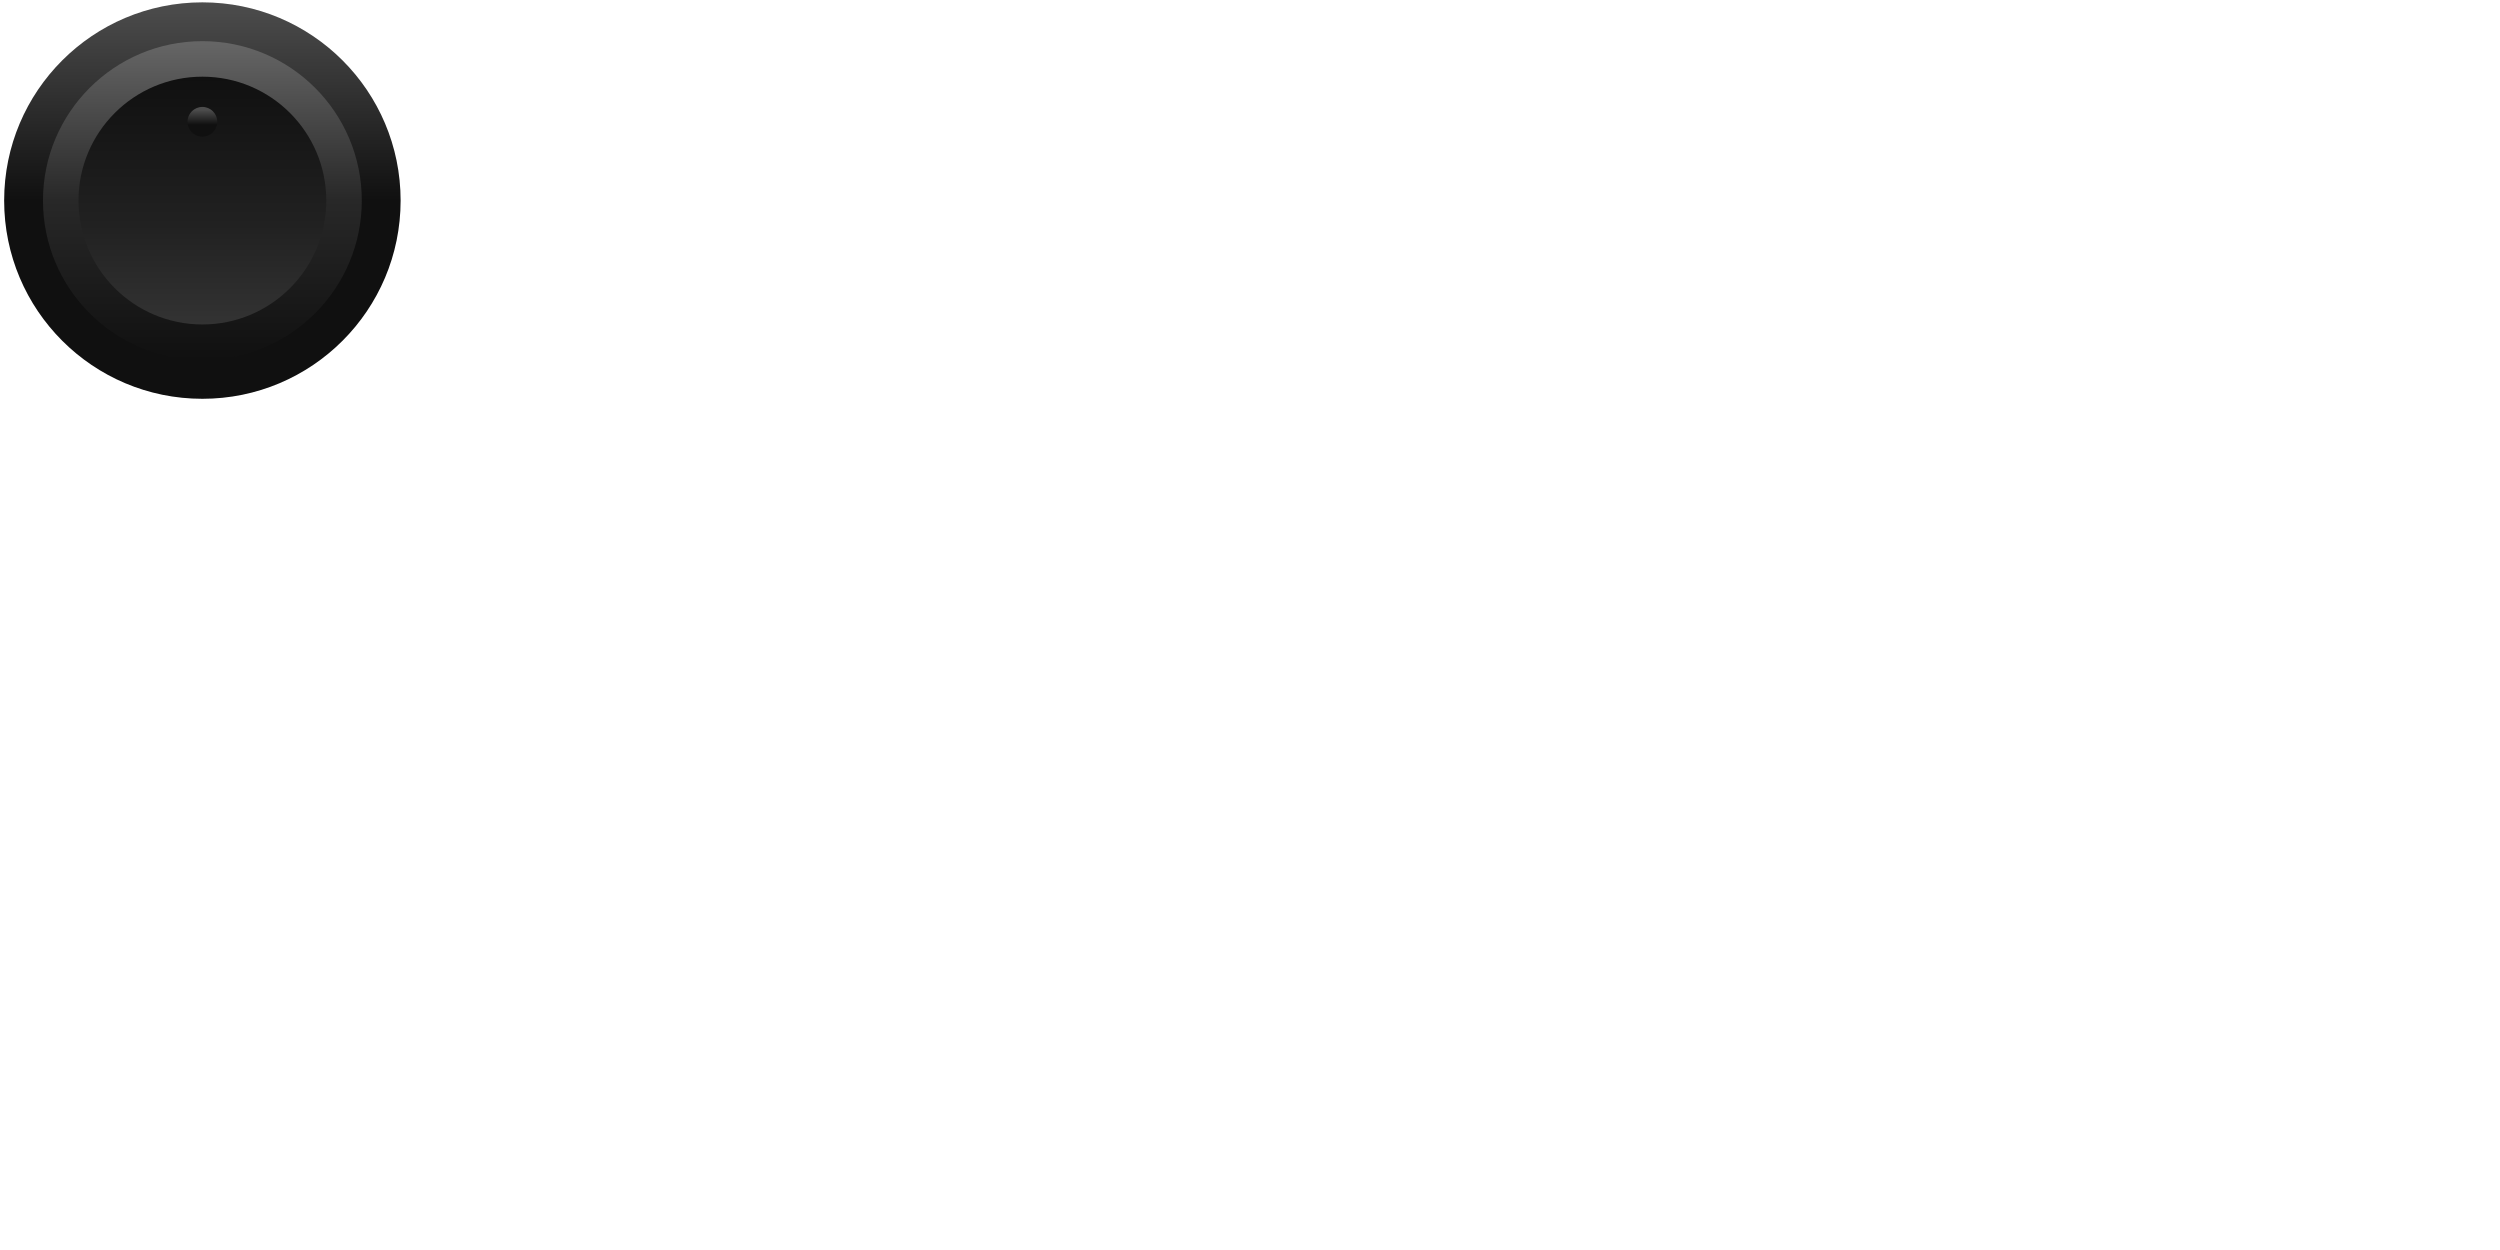
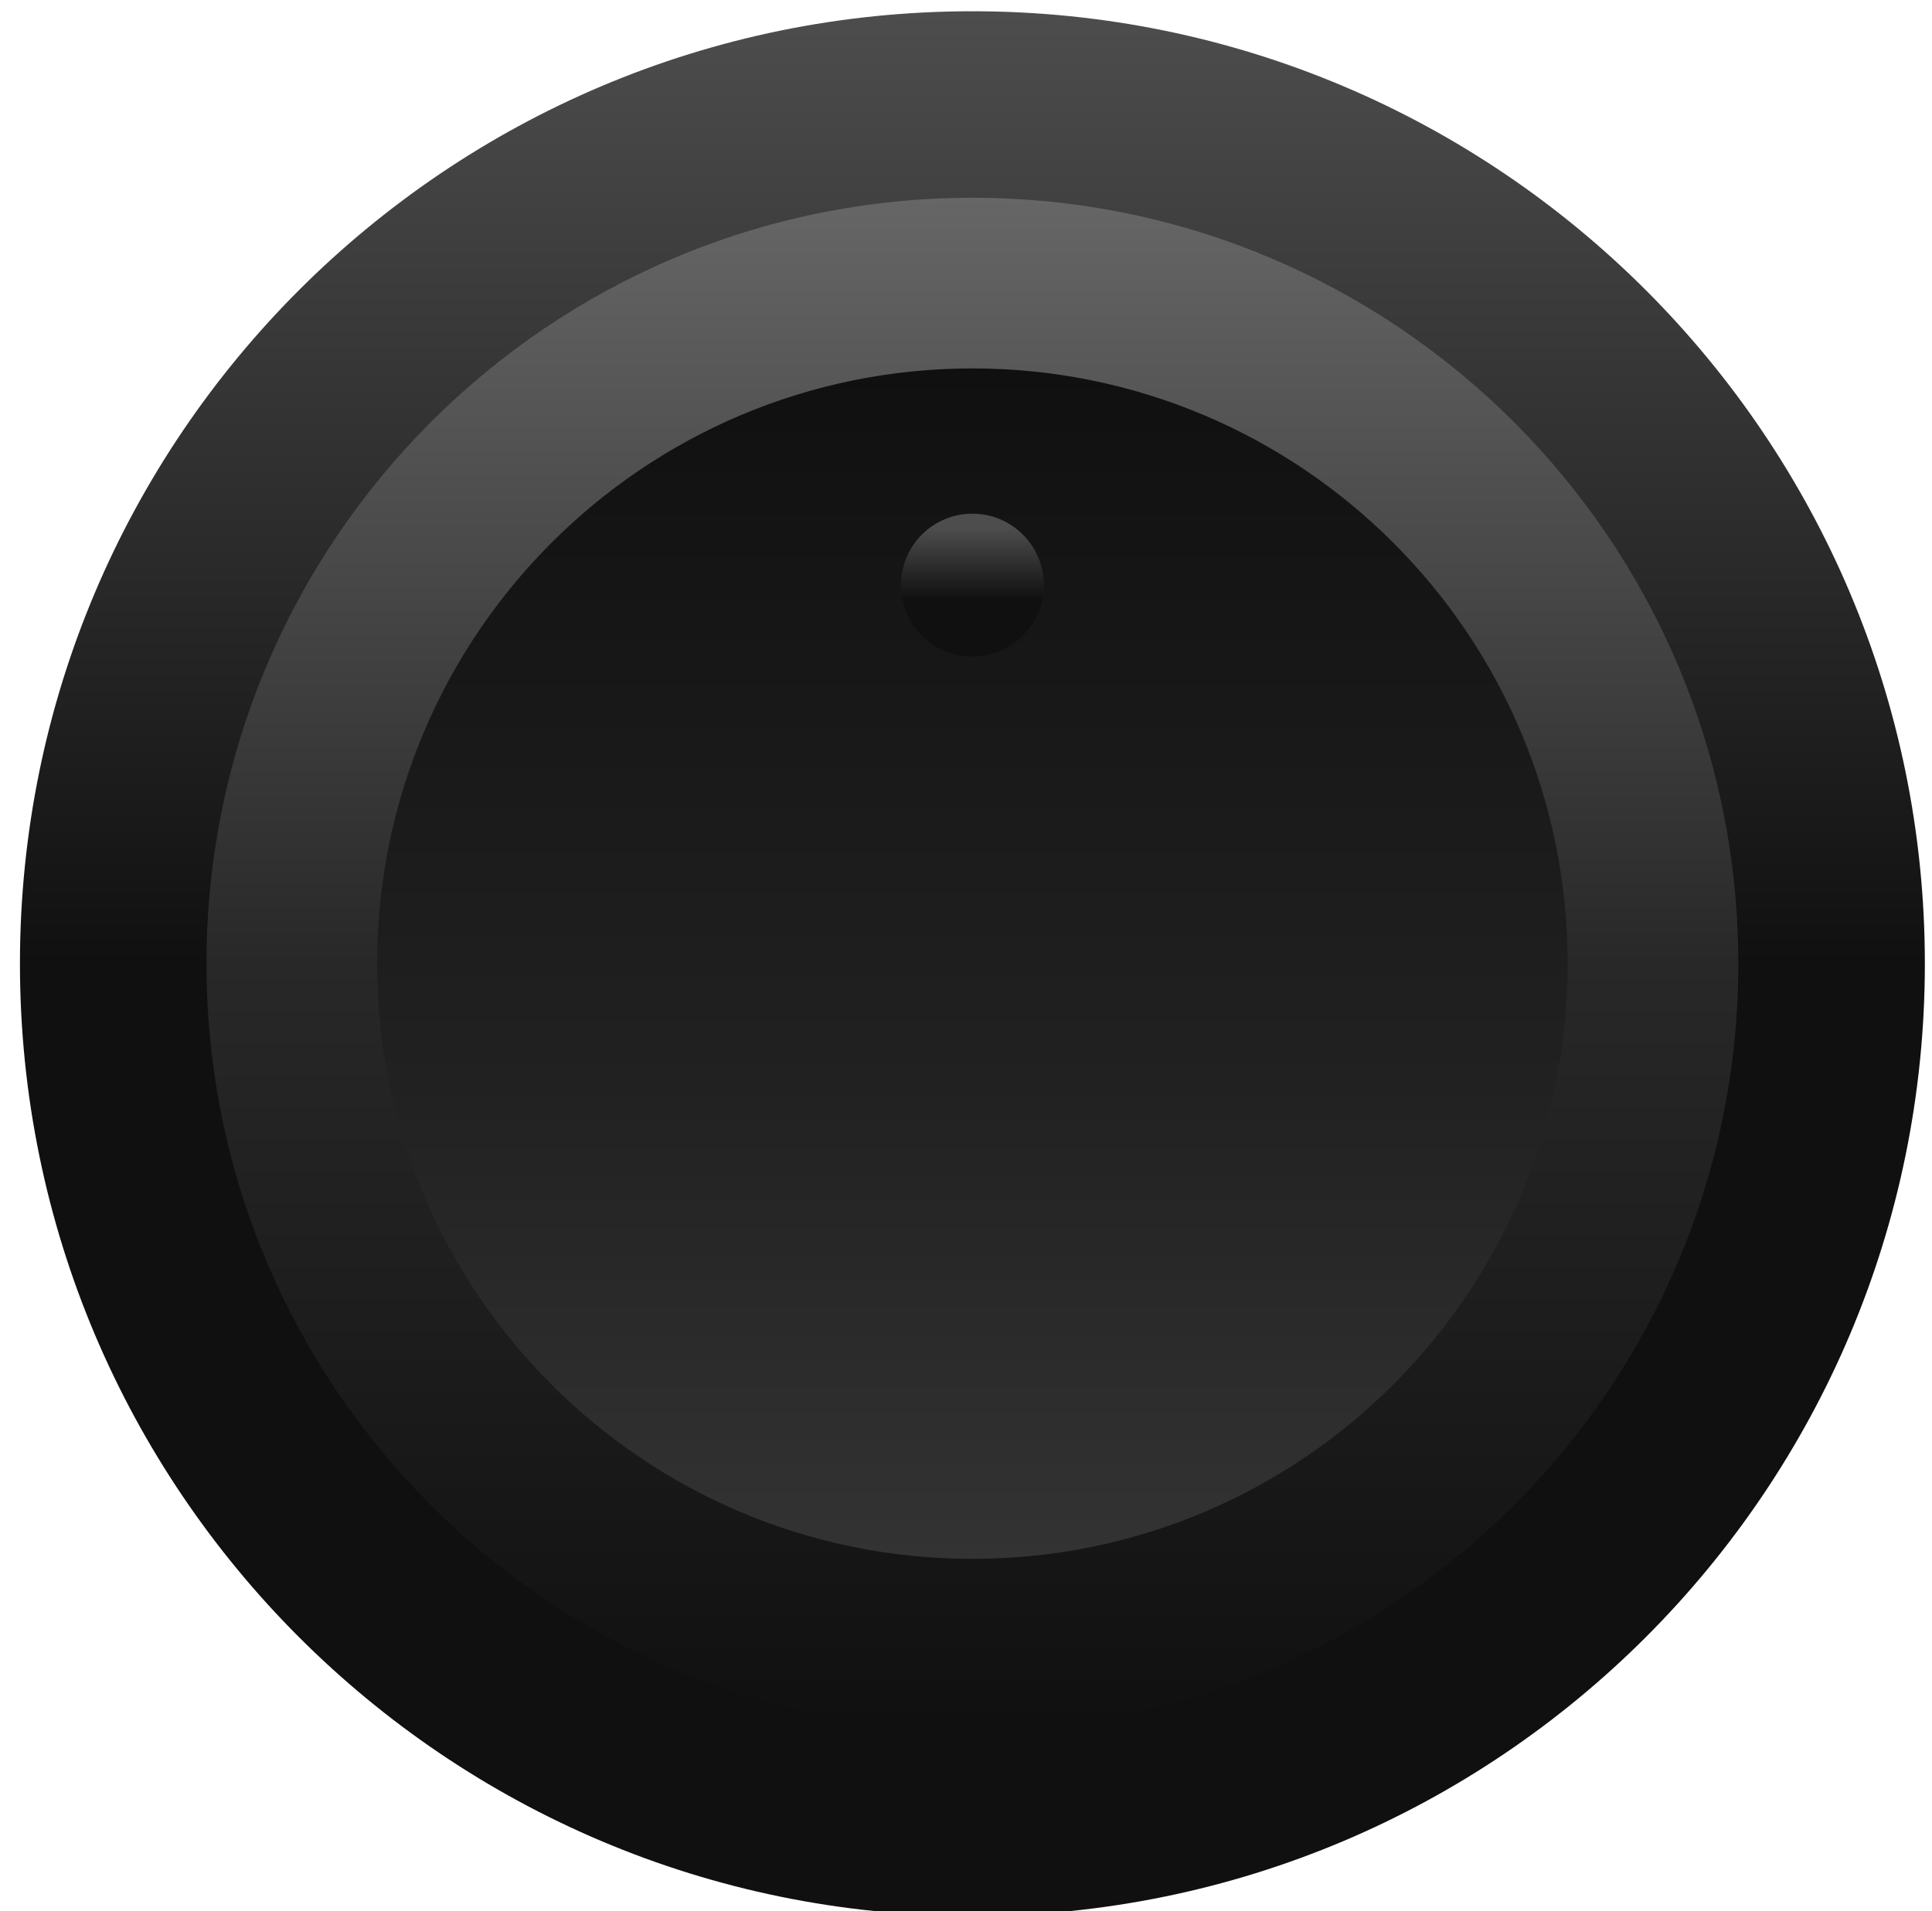
- <svg xmlns="http://www.w3.org/2000/svg" xml:space="preserve" viewBox="0 0 572 286" width="572px" height="286px" version="1.1" style="shape-rendering:geometricPrecision; fill-rule:evenodd; clip-rule:evenodd">
+ <svg xmlns="http://www.w3.org/2000/svg" xml:space="preserve" viewBox="0 0 92 91" width="92px" height="91px" version="1.1" style="shape-rendering:geometricPrecision; fill-rule:evenodd; clip-rule:evenodd">
  <defs>
    <style type="text/css">
    .fil2 {fill:url(#id0)}
    .fil0 {fill:url(#id1)}
    .fil1 {fill:url(#id2)}
    .fil3 {fill:url(#id3)}
  </style>
    <linearGradient id="id0" gradientUnits="userSpaceOnUse" x1="46.305" y1="17.544" x2="46.305" y2="74.237">
      <stop offset="0" style="stop-opacity:1; stop-color:#101010" />
      <stop offset="0.6" style="stop-opacity:1; stop-color:#212121" />
      <stop offset="1" style="stop-opacity:1; stop-color:#333333" />
    </linearGradient>
    <linearGradient id="id1" gradientUnits="userSpaceOnUse" x1="46.305" y1="0.536" x2="46.305" y2="45.891">
      <stop offset="0" style="stop-opacity:1; stop-color:#4D4D4D" />
      <stop offset="1" style="stop-opacity:1; stop-color:#101010" />
    </linearGradient>
    <linearGradient id="id2" gradientUnits="userSpaceOnUse" x1="46.305" y1="82.363" x2="46.305" y2="9.419">
      <stop offset="0" style="stop-opacity:1; stop-color:#101010" />
      <stop offset="0.5" style="stop-opacity:1; stop-color:#282828" />
      <stop offset="1" style="stop-opacity:1; stop-color:#666666" />
    </linearGradient>
    <linearGradient id="id3" gradientUnits="userSpaceOnUse" x1="46.305" y1="28.545" x2="46.305" y2="25.143">
      <stop offset="0" style="stop-opacity:1; stop-color:#101010" />
      <stop offset="1" style="stop-opacity:1; stop-color:#4D4D4D" />
    </linearGradient>
  </defs>
  <g id="dpad">
    <circle class="fil0" cx="46.305" cy="45.891" r="45.355" />
    <circle class="fil1" cx="46.305" cy="45.891" r="36.472" />
    <circle class="fil2" cx="46.305" cy="45.891" r="28.346" />
    <circle class="fil3" cx="46.305" cy="27.865" r="3.402" />
  </g>
</svg>
